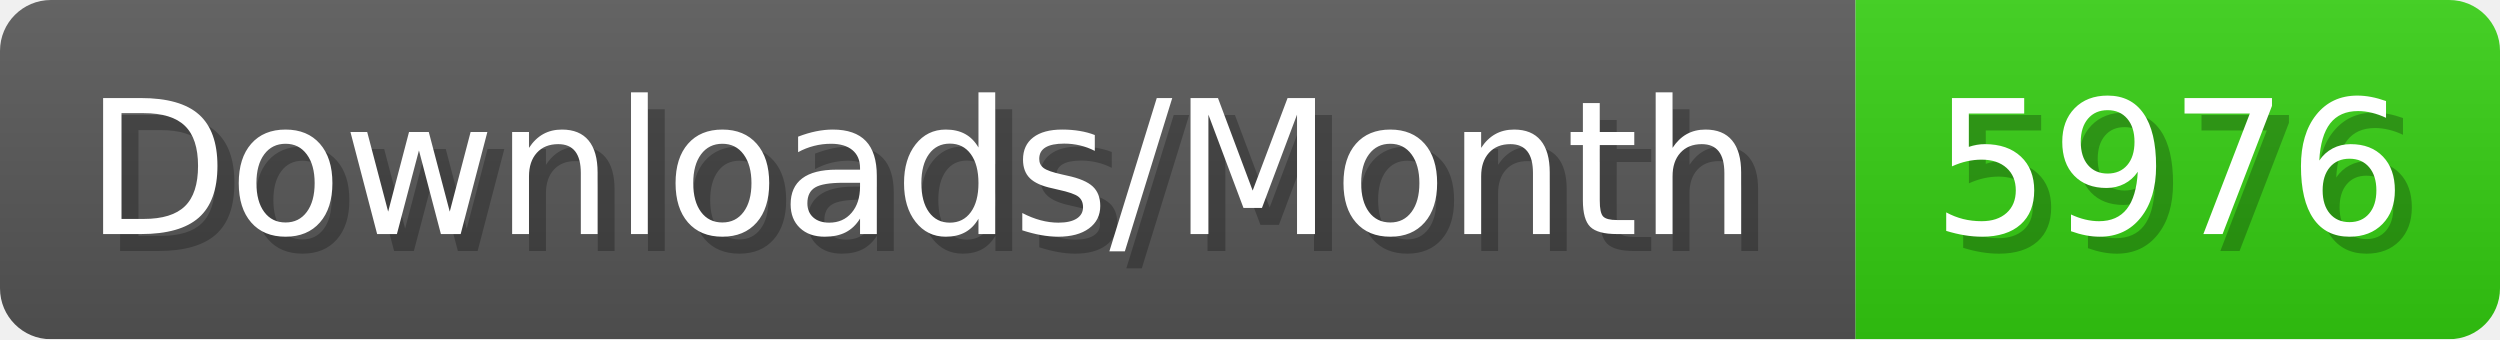
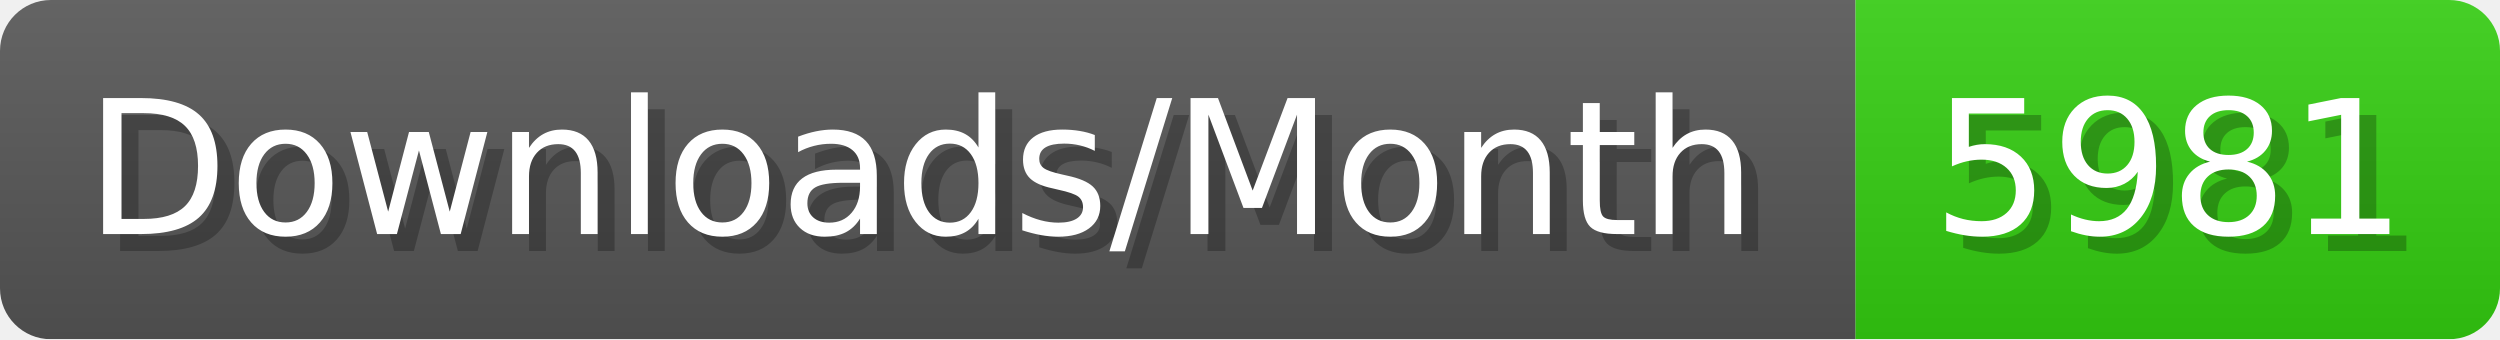
- <svg xmlns="http://www.w3.org/2000/svg" width="147.4" height="20" viewBox="0 0 1474 200" role="img" aria-label="Downloads/Month: 5976">
+ <svg xmlns="http://www.w3.org/2000/svg" width="147.4" height="20" viewBox="0 0 1474 200" role="img" aria-label="Downloads/Month: 5981">
  <linearGradient id="YlXUI" x2="0" y2="100%">
    <stop offset="0" stop-opacity=".1" stop-color="#EEE" />
    <stop offset="1" stop-opacity=".1" />
  </linearGradient>
  <mask id="JHhop">
    <rect width="1474" height="200" rx="30" fill="#FFF" />
  </mask>
  <g mask="url(#JHhop)">
    <rect width="1094" height="200" fill="#555" />
    <rect width="380" height="200" fill="#3C1" x="1094" />
    <rect width="1474" height="200" fill="url(#YlXUI)" />
  </g>
  <g aria-hidden="true" fill="#fff" text-anchor="start" font-family="Verdana,DejaVu Sans,sans-serif" font-size="110">
    <text x="60" y="148" textLength="994" fill="#000" opacity="0.25">Downloads/Month</text>
    <text x="50" y="138" textLength="994">Downloads/Month</text>
-     <text x="1149" y="148" textLength="280" fill="#000" opacity="0.25">5976</text>
-     <text x="1139" y="138" textLength="280">5976</text>
+     <text x="1149" y="148" textLength="280" fill="#000" opacity="0.25">5981</text>
+     <text x="1139" y="138" textLength="280">5981</text>
  </g>
</svg>
